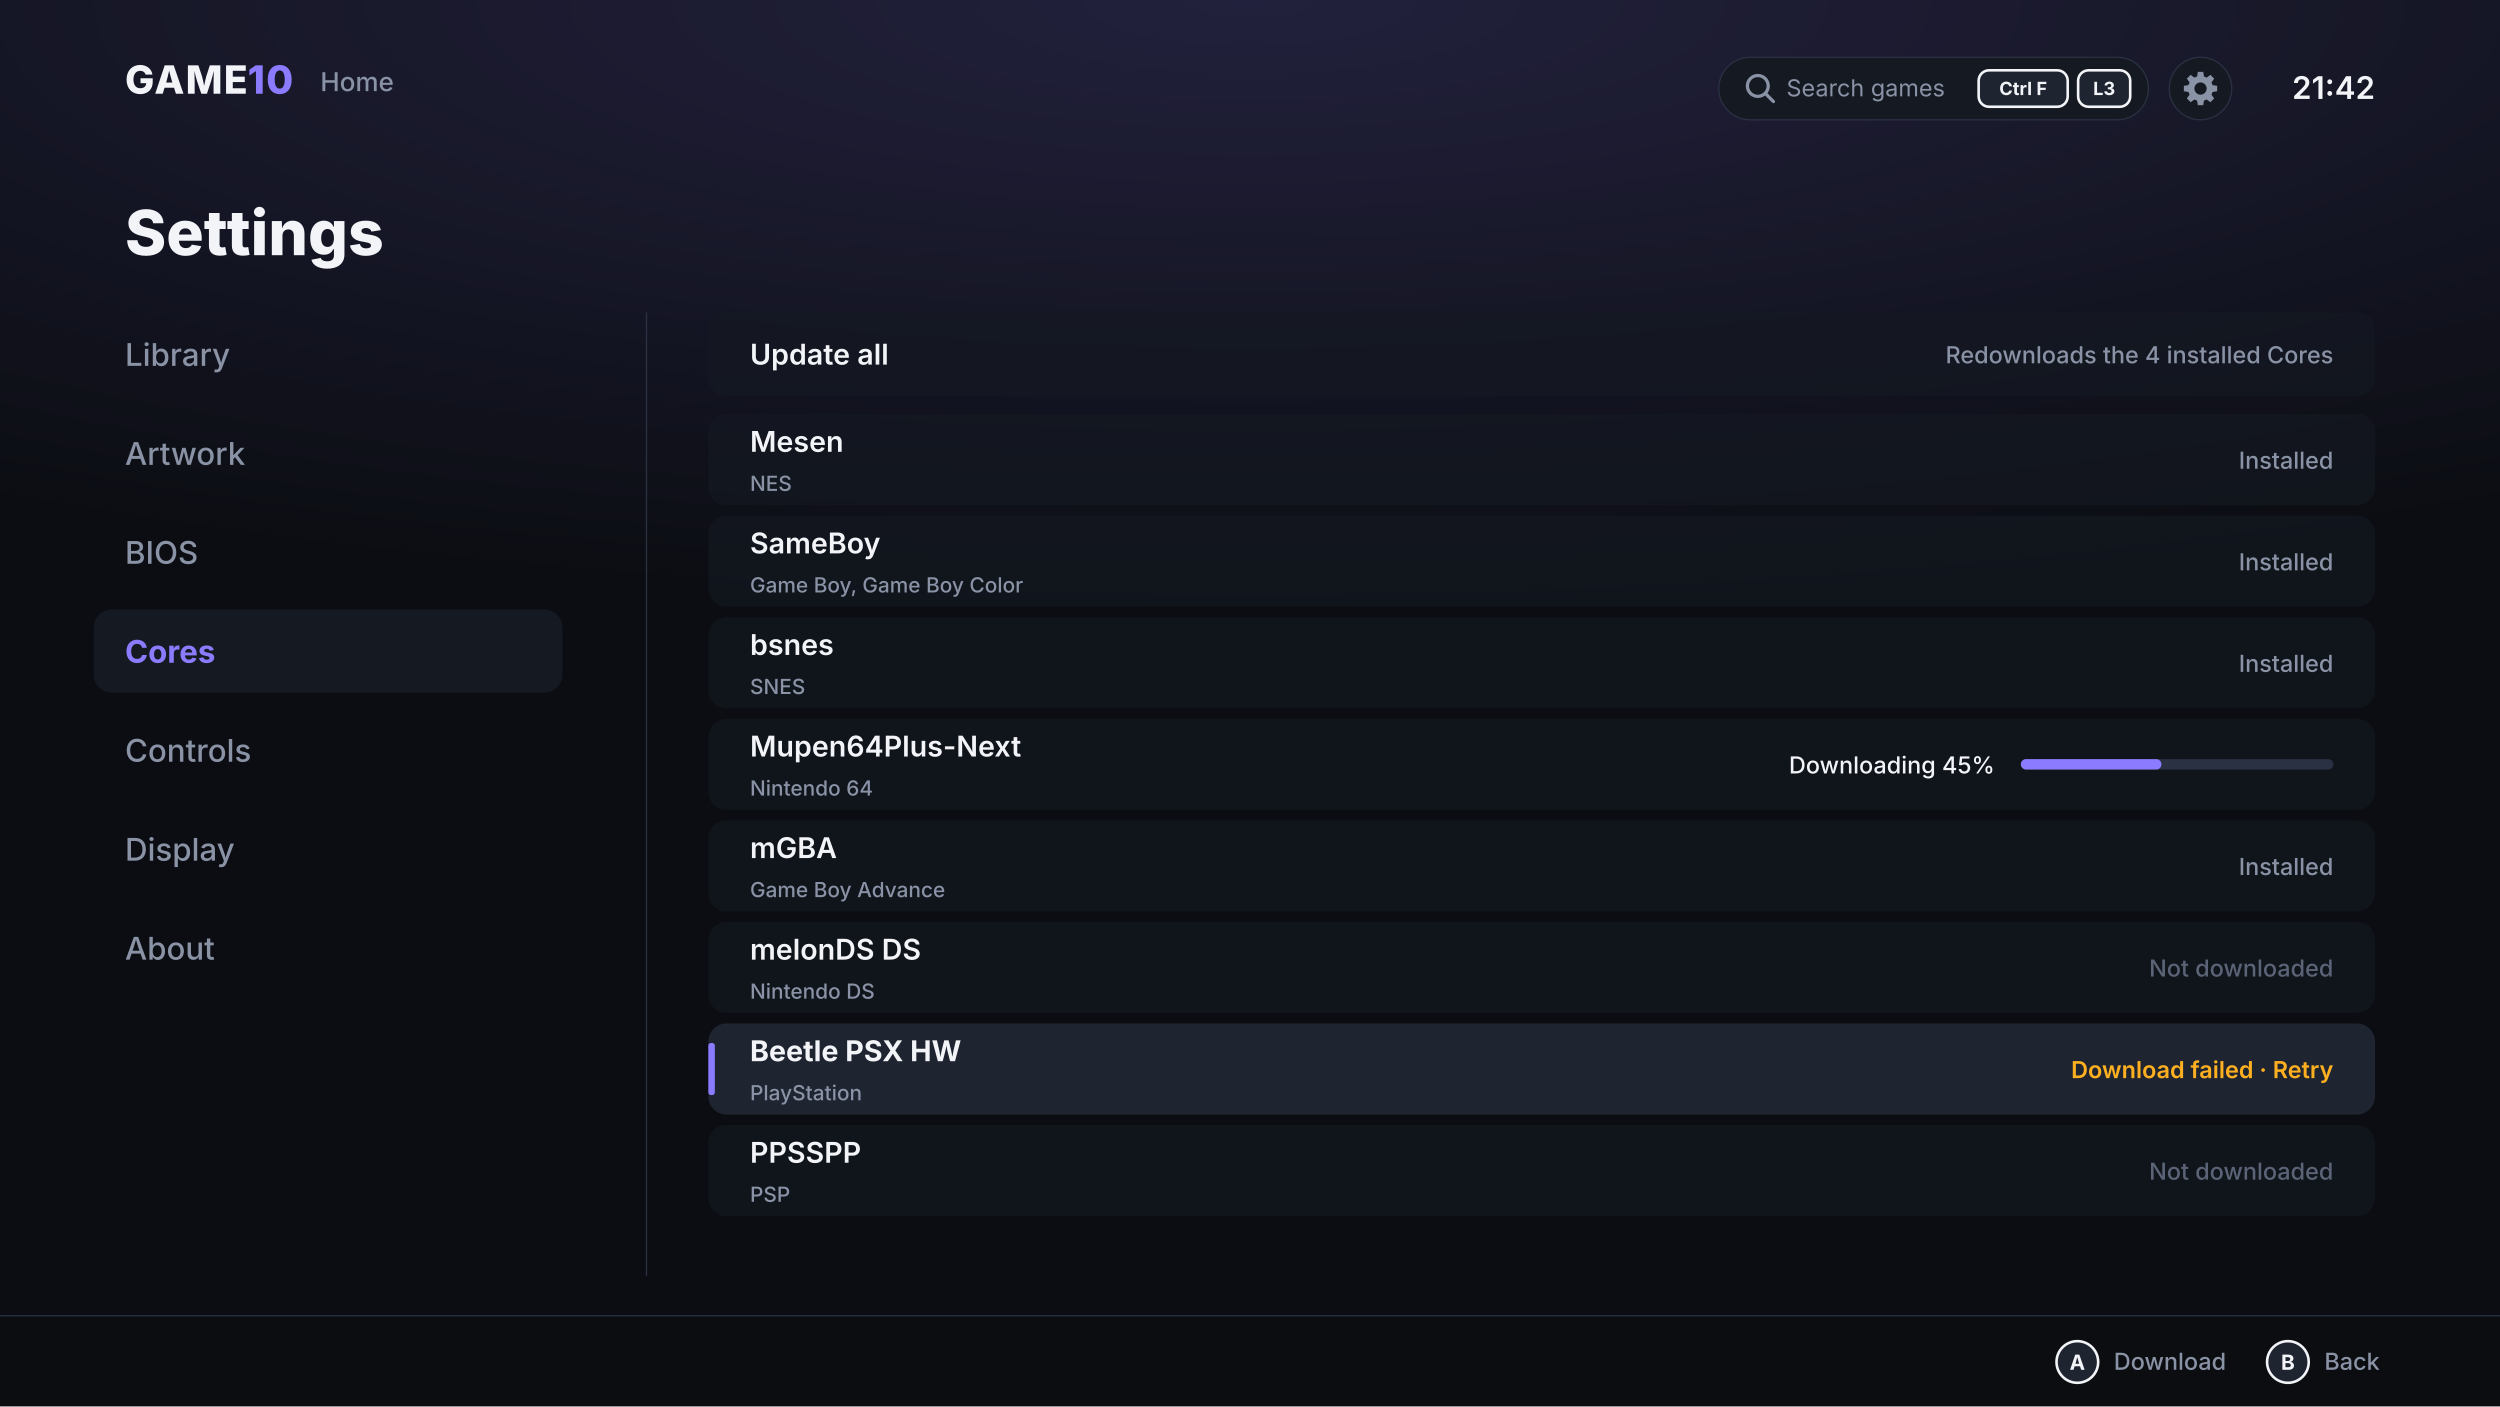
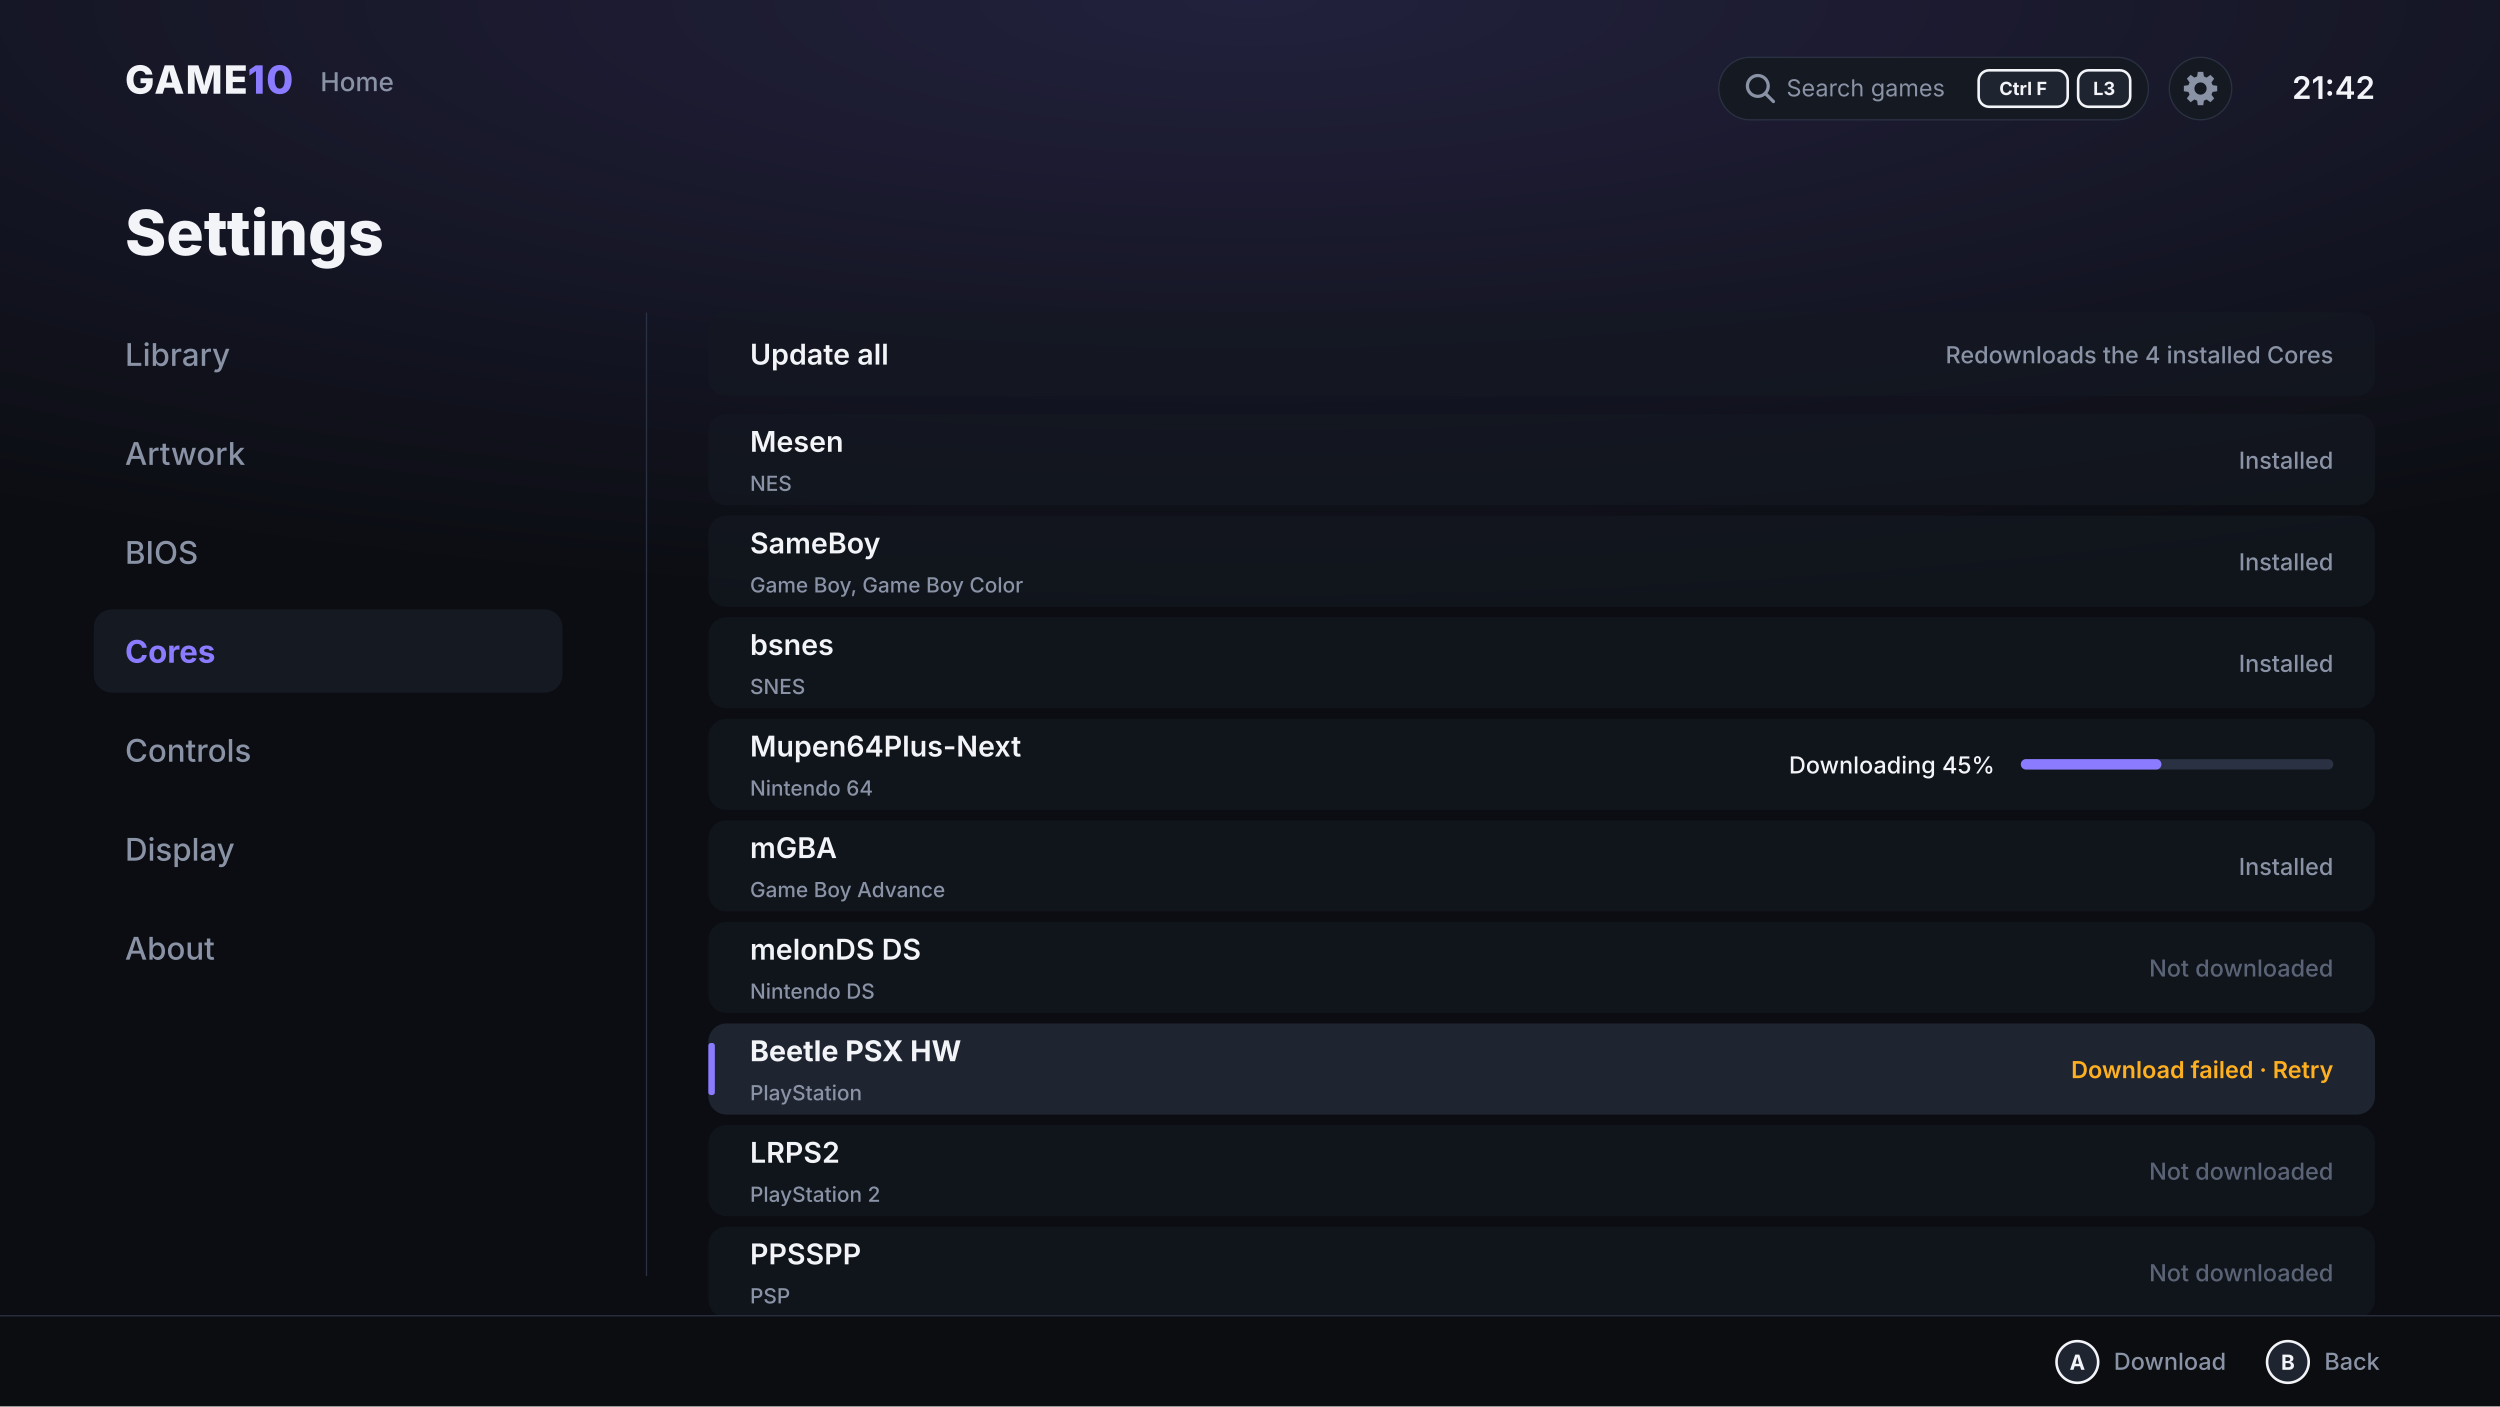
<svg xmlns="http://www.w3.org/2000/svg" width="1920" height="1080" viewBox="0 0 1920 1080">
  <defs>
    <radialGradient id="rg1" cx="0.5" cy="0" r="0.9">
      <stop offset="0" stop-color="#8B7BFF" stop-opacity="0.18" />
      <stop offset="1" stop-color="#8B7BFF" stop-opacity="0" />
    </radialGradient>
  </defs>
  <rect x="0.0" y="0.0" width="1920.0" height="1080.0" rx="0" fill="#0B0D12" fill-opacity="1" />
  <rect x="0.0" y="0.0" width="1920.0" height="520.0" rx="0" fill="url(#rg1)" fill-opacity="1" />
  <text x="96" y="72" font-family="Inter, 'Helvetica Neue', Arial, sans-serif" font-size="30" font-weight="800" fill="#F2F4F8" letter-spacing="1">GAME<tspan fill="#8B7BFF">10</tspan>
  </text>
  <text x="246.0" y="70.0" font-family="Inter, 'Helvetica Neue', Arial, sans-serif" font-size="20" font-weight="500" fill="#8A93A6" fill-opacity="1" text-anchor="start" letter-spacing="0">Home</text>
  <rect x="1320.0" y="44.0" width="330.0" height="48.0" rx="24" fill="#151922" fill-opacity="1" stroke="#2A3142" stroke-width="1" />
  <circle cx="1350.0" cy="66.0" r="8.0" fill="none" fill-opacity="1" stroke="#8A93A6" stroke-width="2.5" />
  <line x1="1356" y1="72" x2="1362" y2="78" stroke="#8A93A6" stroke-width="2.5" stroke-linecap="round" />
  <text x="1372.0" y="74.0" font-family="Inter, 'Helvetica Neue', Arial, sans-serif" font-size="18" font-weight="400" fill="#8A93A6" fill-opacity="1" text-anchor="start" letter-spacing="0">Search games</text>
  <rect x="1596.0" y="54.0" width="40.0" height="28.0" rx="8" fill="#1F2431" fill-opacity="1" stroke="#F2F4F8" stroke-width="2" />
  <text x="1616.0" y="73.0" font-family="Inter, 'Helvetica Neue', Arial, sans-serif" font-size="14" font-weight="700" fill="#F2F4F8" fill-opacity="1" text-anchor="middle" letter-spacing="0">L3</text>
  <rect x="1519.6" y="54.0" width="68.4" height="28.0" rx="8" fill="#1F2431" fill-opacity="1" stroke="#F2F4F8" stroke-width="2" />
  <text x="1553.8" y="73.0" font-family="Inter, 'Helvetica Neue', Arial, sans-serif" font-size="14" font-weight="700" fill="#F2F4F8" fill-opacity="1" text-anchor="middle" letter-spacing="0">Ctrl F</text>
  <circle cx="1690.0" cy="68.0" r="24.0" fill="#151922" fill-opacity="1" stroke="#2A3142" stroke-width="1" />
  <polygon points="1699.3,65.4 1702.8,65.9 1702.8,70.1 1699.3,70.6 1698.4,72.7 1700.5,75.6 1697.6,78.5 1694.7,76.4 1692.6,77.3 1692.1,80.8 1687.9,80.8 1687.4,77.3 1685.3,76.4 1682.4,78.5 1679.5,75.6 1681.6,72.7 1680.7,70.6 1677.2,70.1 1677.2,65.9 1680.7,65.4 1681.6,63.3 1679.5,60.4 1682.4,57.5 1685.3,59.6 1687.4,58.7 1687.9,55.2 1692.1,55.2 1692.6,58.7 1694.7,59.6 1697.6,57.5 1700.5,60.4 1698.4,63.3" fill="#8A93A6" />
  <circle cx="1690.0" cy="68.0" r="4.7" fill="#151922" fill-opacity="1" />
  <text x="1824.0" y="76.0" font-family="Inter, 'Helvetica Neue', Arial, sans-serif" font-size="24" font-weight="600" fill="#F2F4F8" fill-opacity="1" text-anchor="end" letter-spacing="0">21:42</text>
  <text x="96.0" y="196.0" font-family="Inter, 'Helvetica Neue', Arial, sans-serif" font-size="48" font-weight="800" fill="#F2F4F8" fill-opacity="1" text-anchor="start" letter-spacing="0">Settings</text>
  <text x="96.0" y="281.0" font-family="Inter, 'Helvetica Neue', Arial, sans-serif" font-size="24" font-weight="500" fill="#8A93A6" fill-opacity="1" text-anchor="start" letter-spacing="0">Library</text>
  <text x="96.0" y="357.0" font-family="Inter, 'Helvetica Neue', Arial, sans-serif" font-size="24" font-weight="500" fill="#8A93A6" fill-opacity="1" text-anchor="start" letter-spacing="0">Artwork</text>
  <text x="96.0" y="433.0" font-family="Inter, 'Helvetica Neue', Arial, sans-serif" font-size="24" font-weight="500" fill="#8A93A6" fill-opacity="1" text-anchor="start" letter-spacing="0">BIOS</text>
  <rect x="72.0" y="468.0" width="360.0" height="64.0" rx="14" fill="#151922" fill-opacity="1" />
  <text x="96.0" y="509.0" font-family="Inter, 'Helvetica Neue', Arial, sans-serif" font-size="24" font-weight="700" fill="#8B7BFF" fill-opacity="1" text-anchor="start" letter-spacing="0">Cores</text>
  <text x="96.0" y="585.0" font-family="Inter, 'Helvetica Neue', Arial, sans-serif" font-size="24" font-weight="500" fill="#8A93A6" fill-opacity="1" text-anchor="start" letter-spacing="0">Controls</text>
  <text x="96.0" y="661.0" font-family="Inter, 'Helvetica Neue', Arial, sans-serif" font-size="24" font-weight="500" fill="#8A93A6" fill-opacity="1" text-anchor="start" letter-spacing="0">Display</text>
  <text x="96.0" y="737.0" font-family="Inter, 'Helvetica Neue', Arial, sans-serif" font-size="24" font-weight="500" fill="#8A93A6" fill-opacity="1" text-anchor="start" letter-spacing="0">About</text>
  <rect x="496.0" y="240.0" width="1.0" height="740.0" rx="0" fill="#2A3142" fill-opacity="1" />
  <rect x="544.0" y="240.0" width="1280.0" height="64.0" rx="14" fill="#151922" fill-opacity="0.6" />
  <text x="576.0" y="280.0" font-family="Inter, 'Helvetica Neue', Arial, sans-serif" font-size="22" font-weight="600" fill="#F2F4F8" fill-opacity="1" text-anchor="start" letter-spacing="0">Update all</text>
  <text x="1792.0" y="279.0" font-family="Inter, 'Helvetica Neue', Arial, sans-serif" font-size="18" font-weight="500" fill="#8A93A6" fill-opacity="1" text-anchor="end" letter-spacing="0">Redownloads the 4 installed Cores</text>
  <rect x="544.0" y="318.0" width="1280.0" height="70.0" rx="14" fill="#151922" fill-opacity="0.6" />
  <text x="576.0" y="347.0" font-family="Inter, 'Helvetica Neue', Arial, sans-serif" font-size="22" font-weight="600" fill="#F2F4F8" fill-opacity="1" text-anchor="start" letter-spacing="0">Mesen</text>
  <text x="576.0" y="377.0" font-family="Inter, 'Helvetica Neue', Arial, sans-serif" font-size="16" font-weight="500" fill="#8A93A6" fill-opacity="1" text-anchor="start" letter-spacing="0">NES</text>
  <text x="1792.0" y="360.0" font-family="Inter, 'Helvetica Neue', Arial, sans-serif" font-size="18" font-weight="500" fill="#8A93A6" fill-opacity="1" text-anchor="end" letter-spacing="0">Installed</text>
  <rect x="544.0" y="396.0" width="1280.0" height="70.0" rx="14" fill="#151922" fill-opacity="0.6" />
  <text x="576.0" y="425.0" font-family="Inter, 'Helvetica Neue', Arial, sans-serif" font-size="22" font-weight="600" fill="#F2F4F8" fill-opacity="1" text-anchor="start" letter-spacing="0">SameBoy</text>
  <text x="576.0" y="455.0" font-family="Inter, 'Helvetica Neue', Arial, sans-serif" font-size="16" font-weight="500" fill="#8A93A6" fill-opacity="1" text-anchor="start" letter-spacing="0">Game Boy, Game Boy Color</text>
  <text x="1792.0" y="438.0" font-family="Inter, 'Helvetica Neue', Arial, sans-serif" font-size="18" font-weight="500" fill="#8A93A6" fill-opacity="1" text-anchor="end" letter-spacing="0">Installed</text>
  <rect x="544.0" y="474.0" width="1280.0" height="70.0" rx="14" fill="#151922" fill-opacity="0.6" />
  <text x="576.0" y="503.0" font-family="Inter, 'Helvetica Neue', Arial, sans-serif" font-size="22" font-weight="600" fill="#F2F4F8" fill-opacity="1" text-anchor="start" letter-spacing="0">bsnes</text>
  <text x="576.0" y="533.0" font-family="Inter, 'Helvetica Neue', Arial, sans-serif" font-size="16" font-weight="500" fill="#8A93A6" fill-opacity="1" text-anchor="start" letter-spacing="0">SNES</text>
  <text x="1792.0" y="516.0" font-family="Inter, 'Helvetica Neue', Arial, sans-serif" font-size="18" font-weight="500" fill="#8A93A6" fill-opacity="1" text-anchor="end" letter-spacing="0">Installed</text>
  <rect x="544.0" y="552.0" width="1280.0" height="70.0" rx="14" fill="#151922" fill-opacity="0.6" />
  <text x="576.0" y="581.0" font-family="Inter, 'Helvetica Neue', Arial, sans-serif" font-size="22" font-weight="600" fill="#F2F4F8" fill-opacity="1" text-anchor="start" letter-spacing="0">Mupen64Plus-Next</text>
  <text x="576.0" y="611.0" font-family="Inter, 'Helvetica Neue', Arial, sans-serif" font-size="16" font-weight="500" fill="#8A93A6" fill-opacity="1" text-anchor="start" letter-spacing="0">Nintendo 64</text>
  <rect x="1552.0" y="583.0" width="240.0" height="8.0" rx="4" fill="#2A3142" fill-opacity="1" />
  <rect x="1552.0" y="583.0" width="108.0" height="8.0" rx="4" fill="#8B7BFF" fill-opacity="1" />
  <text x="1532.0" y="594.0" font-family="Inter, 'Helvetica Neue', Arial, sans-serif" font-size="18" font-weight="500" fill="#F2F4F8" fill-opacity="1" text-anchor="end" letter-spacing="0">Downloading 45%</text>
  <rect x="544.0" y="630.0" width="1280.0" height="70.0" rx="14" fill="#151922" fill-opacity="0.6" />
  <text x="576.0" y="659.0" font-family="Inter, 'Helvetica Neue', Arial, sans-serif" font-size="22" font-weight="600" fill="#F2F4F8" fill-opacity="1" text-anchor="start" letter-spacing="0">mGBA</text>
  <text x="576.0" y="689.0" font-family="Inter, 'Helvetica Neue', Arial, sans-serif" font-size="16" font-weight="500" fill="#8A93A6" fill-opacity="1" text-anchor="start" letter-spacing="0">Game Boy Advance</text>
  <text x="1792.0" y="672.0" font-family="Inter, 'Helvetica Neue', Arial, sans-serif" font-size="18" font-weight="500" fill="#8A93A6" fill-opacity="1" text-anchor="end" letter-spacing="0">Installed</text>
  <rect x="544.0" y="708.0" width="1280.0" height="70.0" rx="14" fill="#151922" fill-opacity="0.6" />
  <text x="576.0" y="737.0" font-family="Inter, 'Helvetica Neue', Arial, sans-serif" font-size="22" font-weight="600" fill="#F2F4F8" fill-opacity="1" text-anchor="start" letter-spacing="0">melonDS DS</text>
  <text x="576.0" y="767.0" font-family="Inter, 'Helvetica Neue', Arial, sans-serif" font-size="16" font-weight="500" fill="#8A93A6" fill-opacity="1" text-anchor="start" letter-spacing="0">Nintendo DS</text>
  <text x="1792.0" y="750.0" font-family="Inter, 'Helvetica Neue', Arial, sans-serif" font-size="18" font-weight="500" fill="#5B6477" fill-opacity="1" text-anchor="end" letter-spacing="0">Not downloaded</text>
  <rect x="544.0" y="786.0" width="1280.0" height="70.0" rx="14" fill="#1F2431" fill-opacity="1" />
  <rect x="544.0" y="801.0" width="5.0" height="40.0" rx="2" fill="#8B7BFF" fill-opacity="1" />
  <text x="576.0" y="815.0" font-family="Inter, 'Helvetica Neue', Arial, sans-serif" font-size="22" font-weight="700" fill="#F2F4F8" fill-opacity="1" text-anchor="start" letter-spacing="0">Beetle PSX HW</text>
  <text x="576.0" y="845.0" font-family="Inter, 'Helvetica Neue', Arial, sans-serif" font-size="16" font-weight="500" fill="#8A93A6" fill-opacity="1" text-anchor="start" letter-spacing="0">PlayStation</text>
  <text x="1792.0" y="828.0" font-family="Inter, 'Helvetica Neue', Arial, sans-serif" font-size="18" font-weight="600" fill="#FFB020" fill-opacity="1" text-anchor="end" letter-spacing="0">Download failed · Retry</text>
  <rect x="544.0" y="864.0" width="1280.0" height="70.0" rx="14" fill="#151922" fill-opacity="0.6" />
-   <text x="576.0" y="893.0" font-family="Inter, 'Helvetica Neue', Arial, sans-serif" font-size="22" font-weight="600" fill="#F2F4F8" fill-opacity="1" text-anchor="start" letter-spacing="0">PPSSPP</text>
-   <text x="576.0" y="923.0" font-family="Inter, 'Helvetica Neue', Arial, sans-serif" font-size="16" font-weight="500" fill="#8A93A6" fill-opacity="1" text-anchor="start" letter-spacing="0">PSP</text>
+   <text x="576.0" y="893.0" font-family="Inter, 'Helvetica Neue', Arial, sans-serif" font-size="22" font-weight="600" fill="#F2F4F8" fill-opacity="1" text-anchor="start" letter-spacing="0">LRPS2</text>
+   <text x="576.0" y="923.0" font-family="Inter, 'Helvetica Neue', Arial, sans-serif" font-size="16" font-weight="500" fill="#8A93A6" fill-opacity="1" text-anchor="start" letter-spacing="0">PlayStation 2</text>
  <text x="1792.0" y="906.0" font-family="Inter, 'Helvetica Neue', Arial, sans-serif" font-size="18" font-weight="500" fill="#5B6477" fill-opacity="1" text-anchor="end" letter-spacing="0">Not downloaded</text>
+   <rect x="544.0" y="942.0" width="1280.0" height="70.0" rx="14" fill="#151922" fill-opacity="0.6" />
+   <text x="576.0" y="971.0" font-family="Inter, 'Helvetica Neue', Arial, sans-serif" font-size="22" font-weight="600" fill="#F2F4F8" fill-opacity="1" text-anchor="start" letter-spacing="0">PPSSPP</text>
+   <text x="576.0" y="1001.0" font-family="Inter, 'Helvetica Neue', Arial, sans-serif" font-size="16" font-weight="500" fill="#8A93A6" fill-opacity="1" text-anchor="start" letter-spacing="0">PSP</text>
+   <text x="1792.0" y="984.0" font-family="Inter, 'Helvetica Neue', Arial, sans-serif" font-size="18" font-weight="500" fill="#5B6477" fill-opacity="1" text-anchor="end" letter-spacing="0">Not downloaded</text>
  <rect x="0.0" y="1010.0" width="1920.0" height="70.0" rx="0" fill="#0B0D12" fill-opacity="0.92" />
  <rect x="0.0" y="1010.0" width="1920.0" height="1.0" rx="0" fill="#2A3142" fill-opacity="1" />
  <text x="1785.1" y="1052.0" font-family="Inter, 'Helvetica Neue', Arial, sans-serif" font-size="18" font-weight="500" fill="#8A93A6" fill-opacity="1" text-anchor="start" letter-spacing="0">Back</text>
  <circle cx="1757.1" cy="1046.0" r="16.0" fill="#1F2431" fill-opacity="1" stroke="#F2F4F8" stroke-width="2" />
  <text x="1757.1" y="1052.0" font-family="Inter, 'Helvetica Neue', Arial, sans-serif" font-size="16" font-weight="700" fill="#F2F4F8" fill-opacity="1" text-anchor="middle" letter-spacing="0">B</text>
  <text x="1623.4" y="1052.0" font-family="Inter, 'Helvetica Neue', Arial, sans-serif" font-size="18" font-weight="500" fill="#8A93A6" fill-opacity="1" text-anchor="start" letter-spacing="0">Download</text>
  <circle cx="1595.4" cy="1046.0" r="16.0" fill="#1F2431" fill-opacity="1" stroke="#F2F4F8" stroke-width="2" />
  <text x="1595.4" y="1052.0" font-family="Inter, 'Helvetica Neue', Arial, sans-serif" font-size="16" font-weight="700" fill="#F2F4F8" fill-opacity="1" text-anchor="middle" letter-spacing="0">A</text>
</svg>
